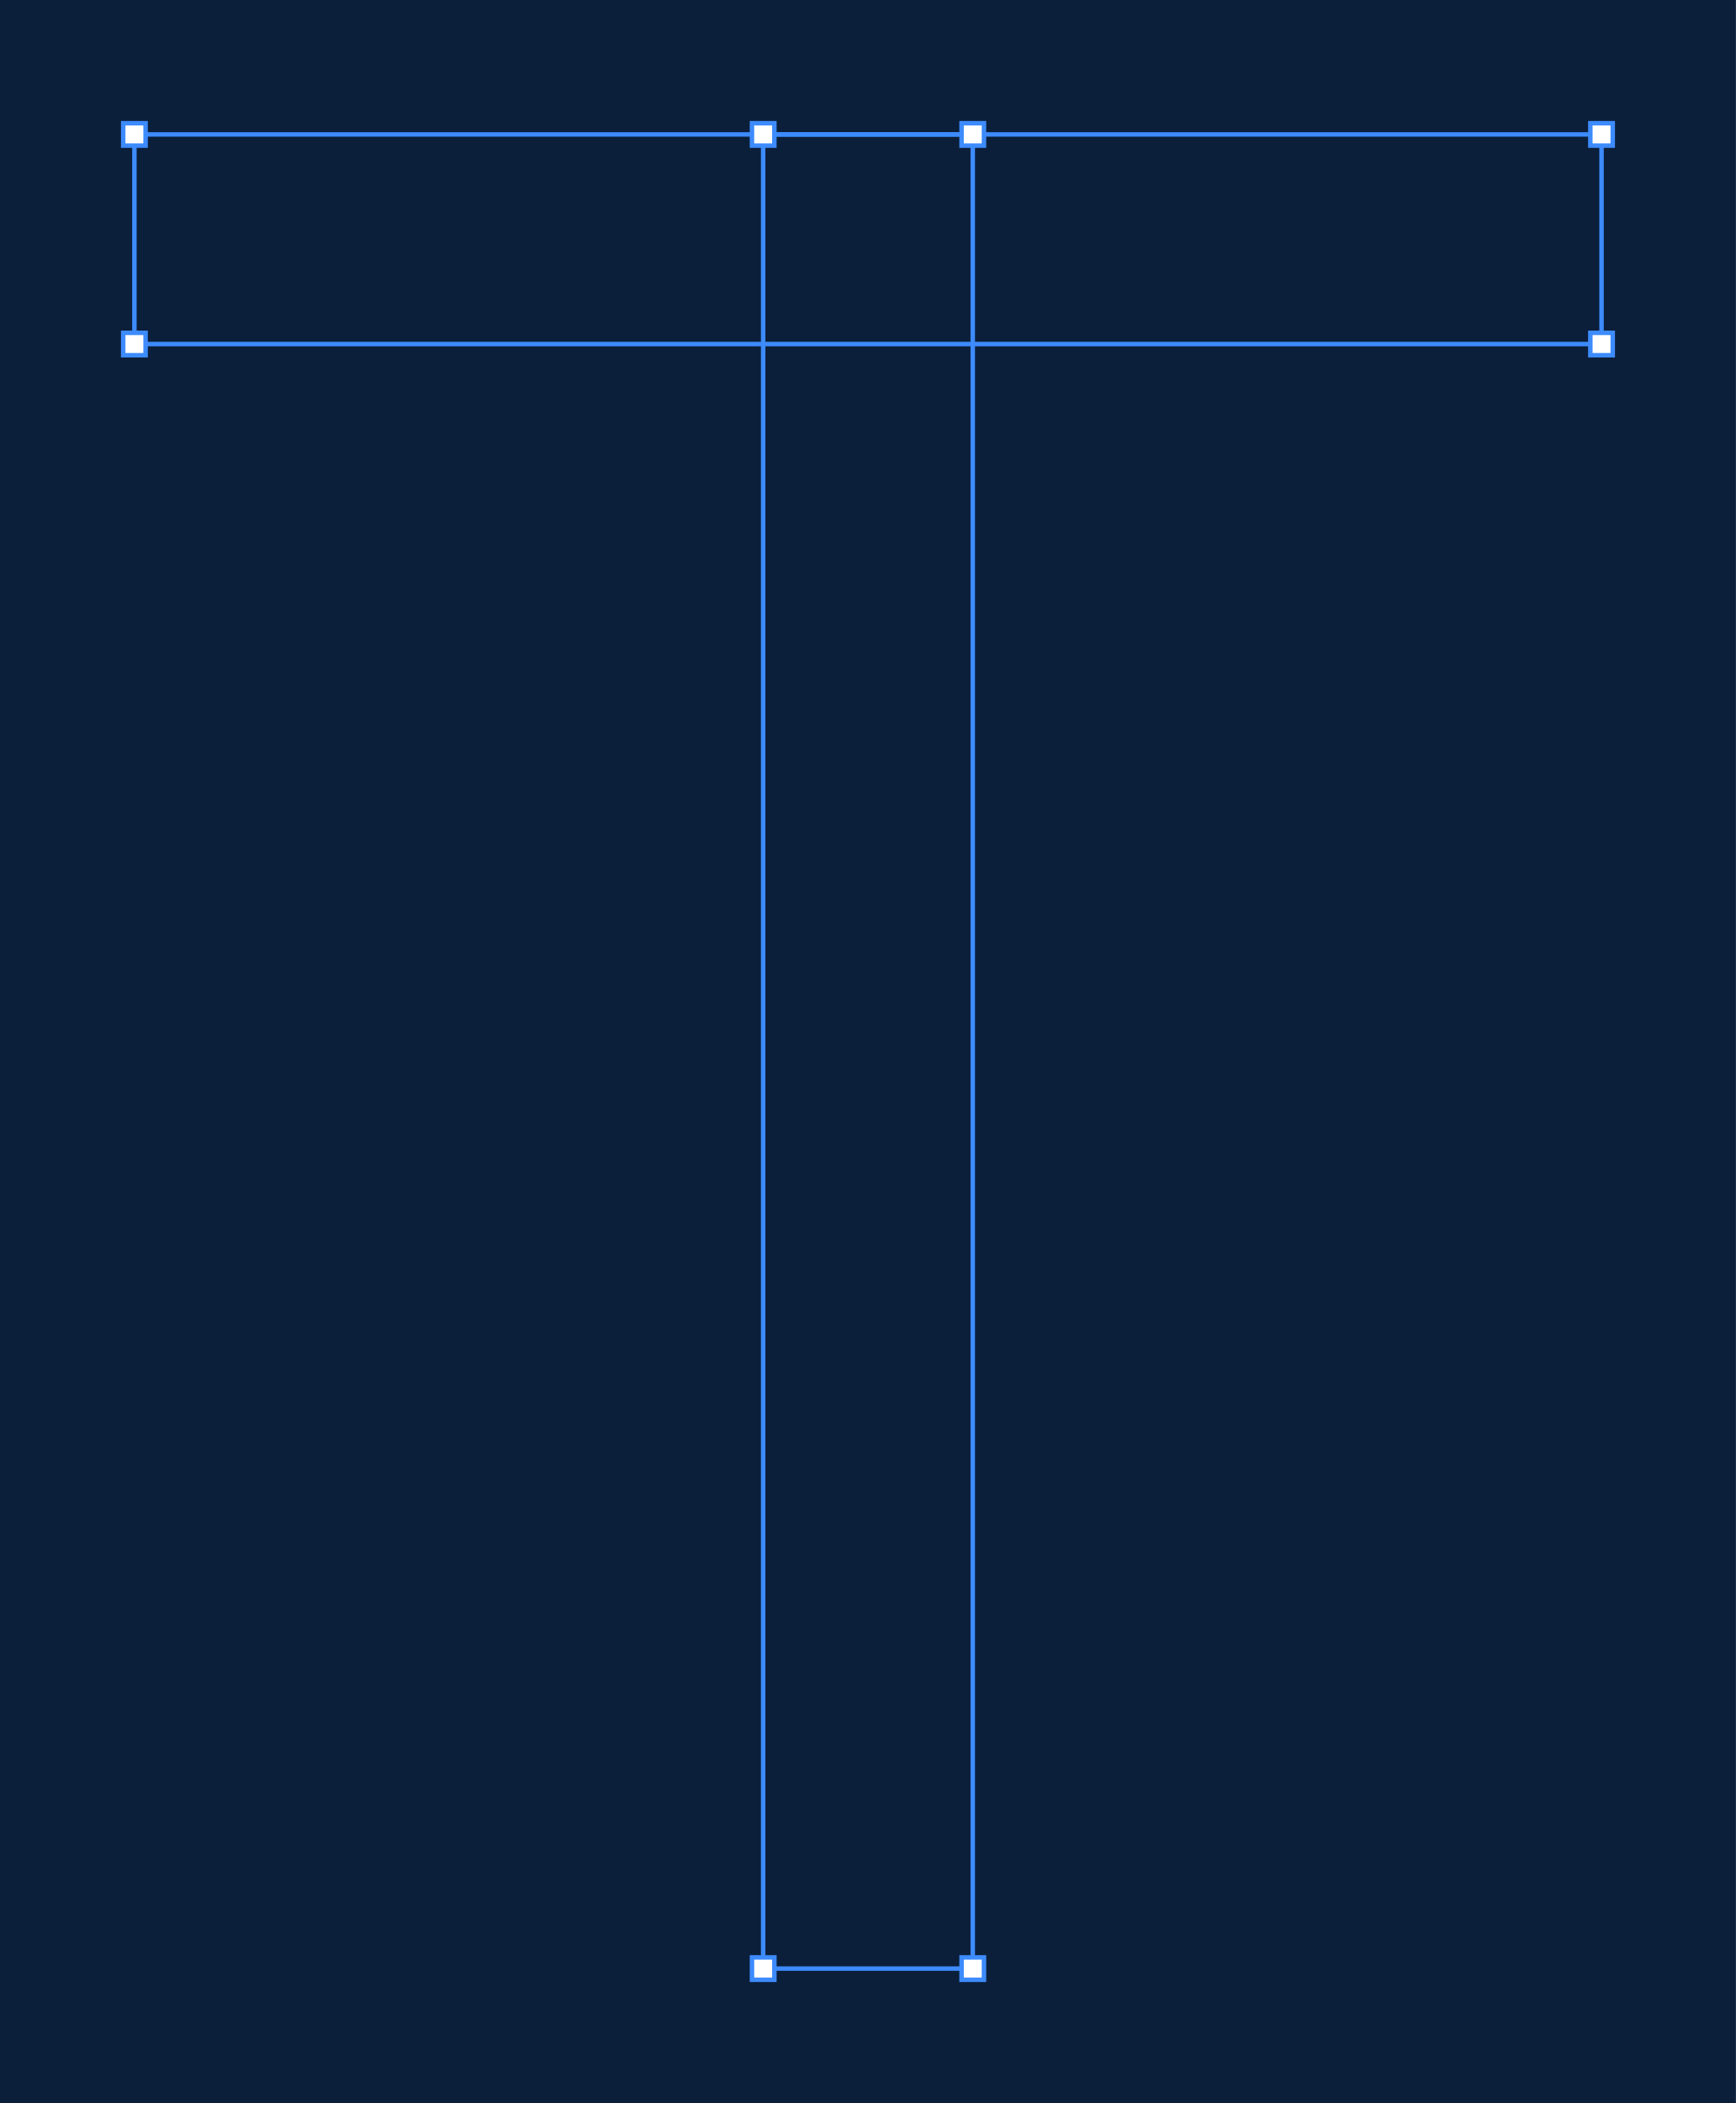
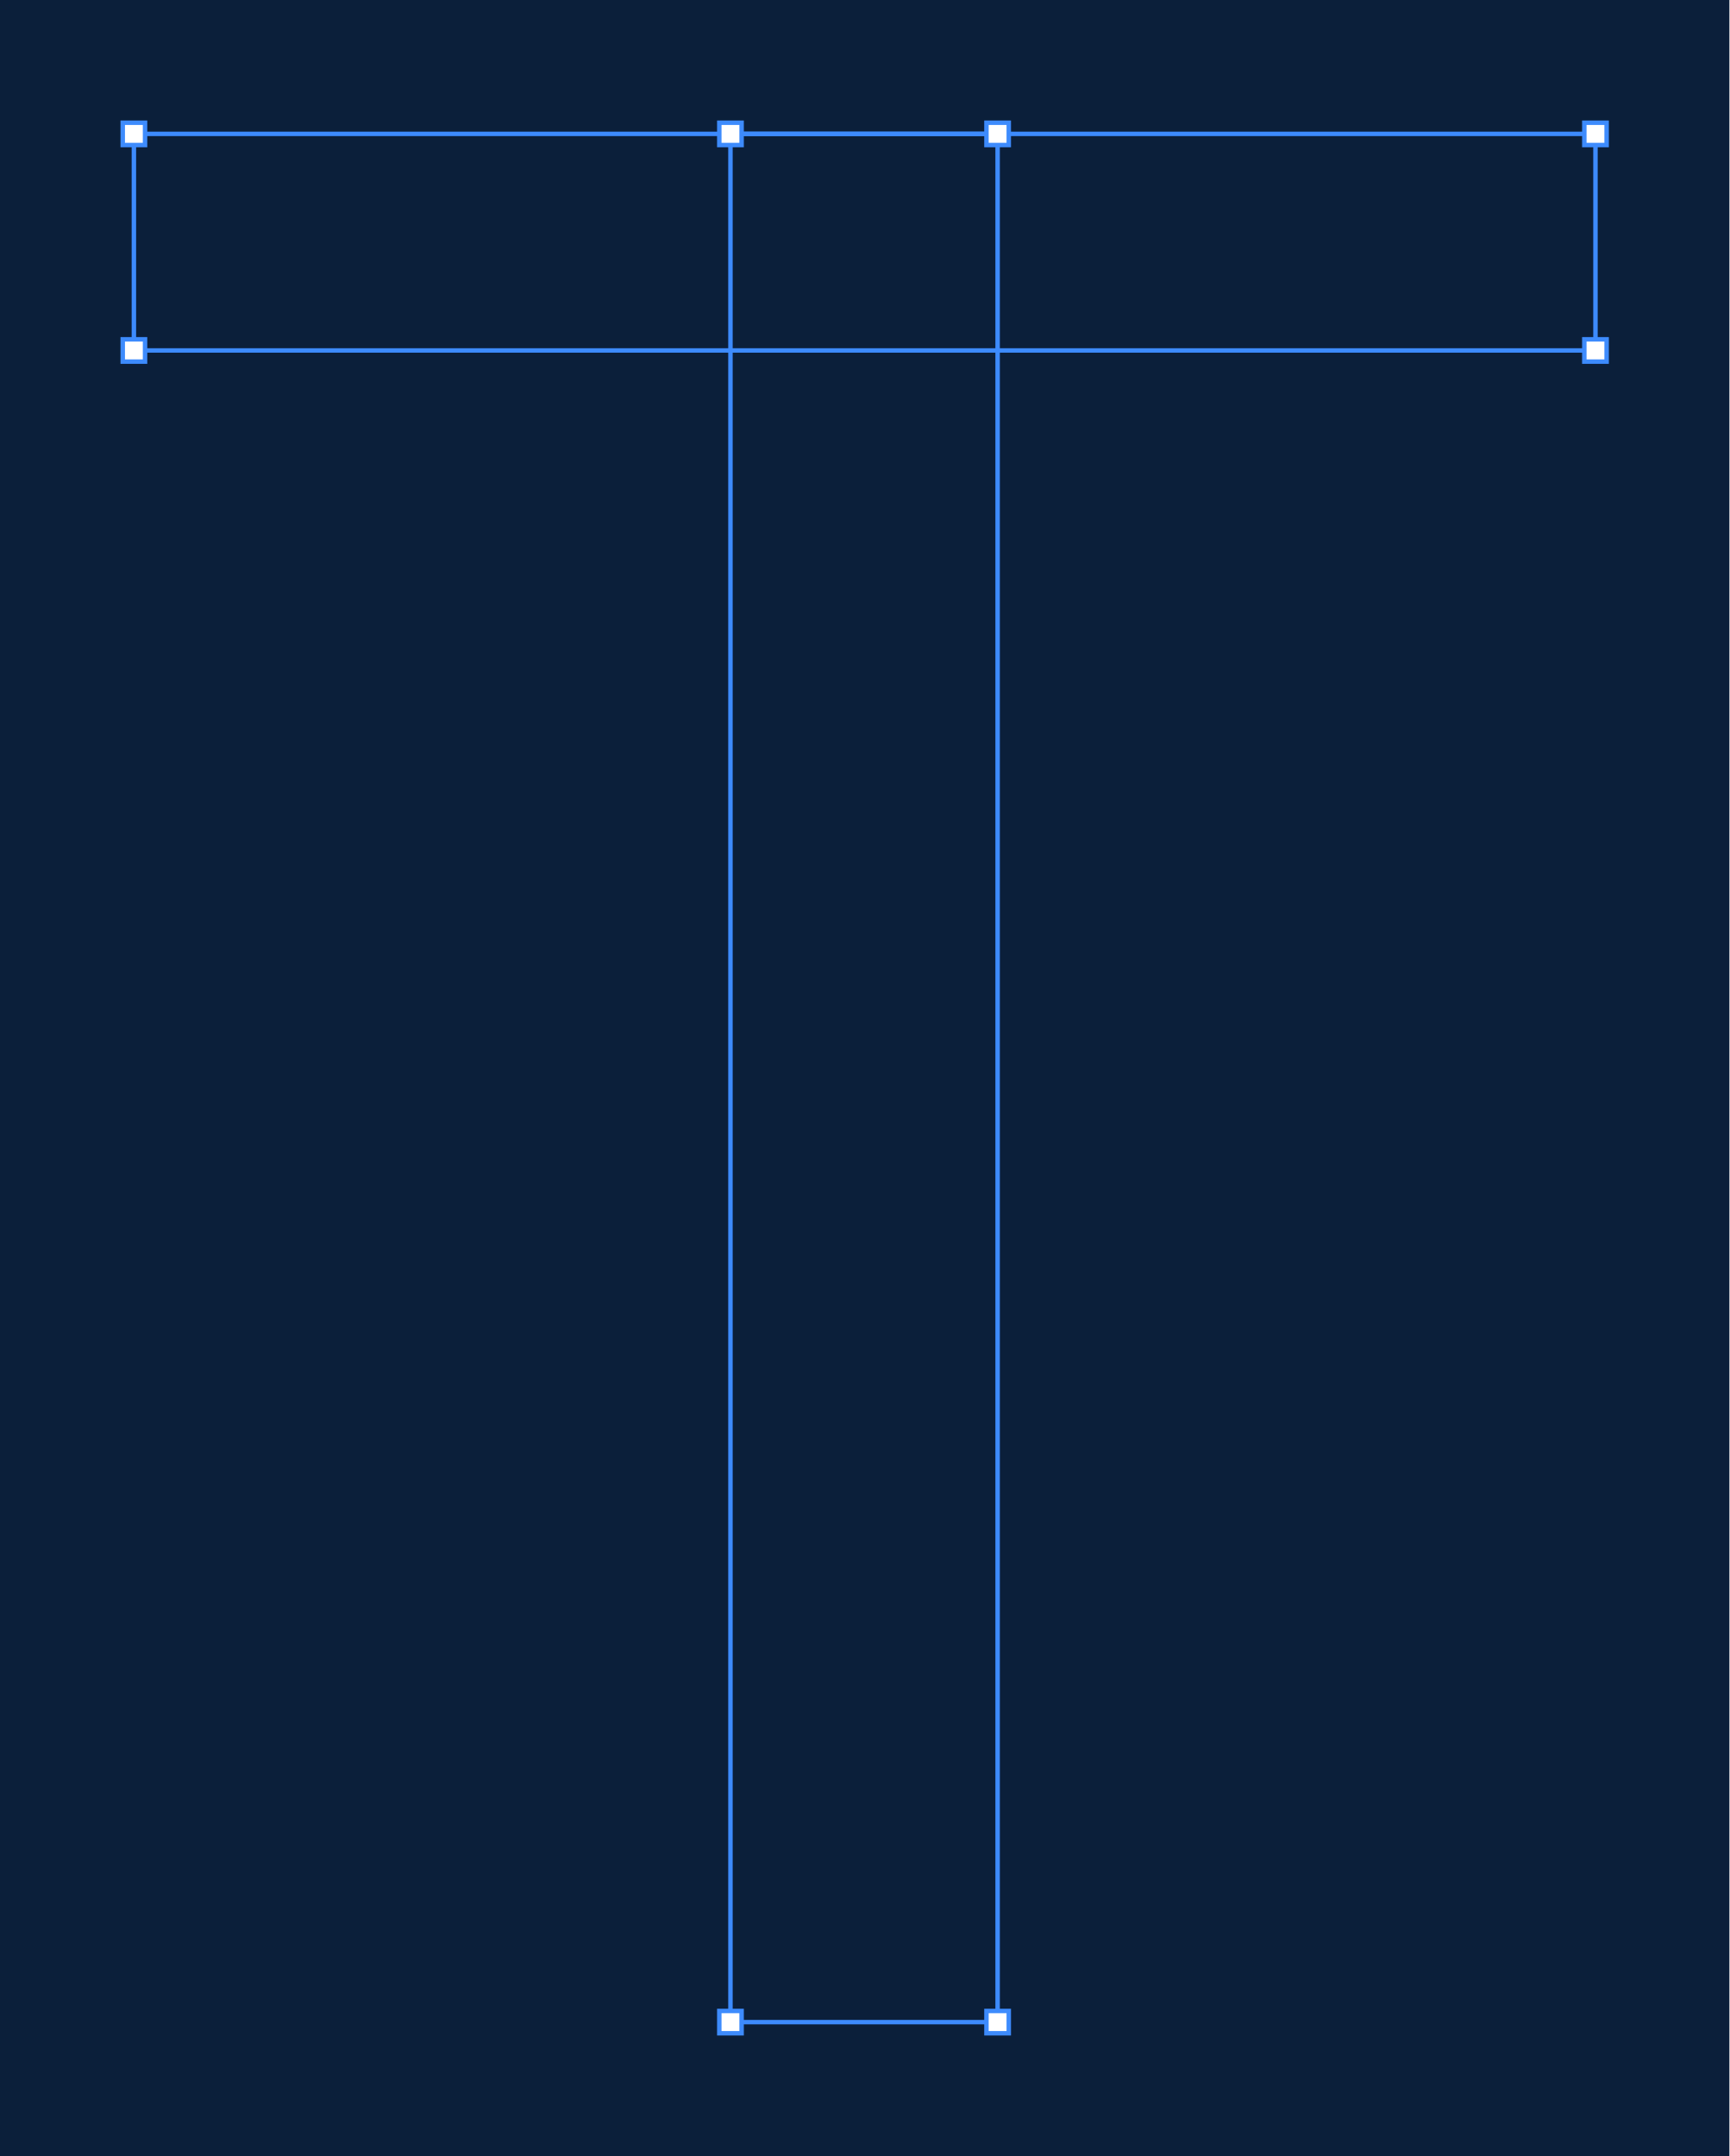
- <svg xmlns="http://www.w3.org/2000/svg" width="620" height="751" viewBox="0 0 620 751" data-preset="blueprint">
+ <svg xmlns="http://www.w3.org/2000/svg" width="620" height="772.969" viewBox="0 0 620 772.969" data-preset="blueprint">
  <g id="background" data-layer="background">
-     <rect x="0" y="0" width="620" height="751" fill="#0b1f3a" />
+     <rect x="0" y="0" width="620" height="772.969" fill="#0b1f3a" />
  </g>
  <g id="metrics" data-layer="metrics" />
  <g id="fill" data-layer="fill">
-     <g class="font-unit-geometry" transform="translate(48 703) scale(0.9357143 -0.9357143)">
+     <g class="font-unit-geometry" transform="translate(25.21739 724.9689) scale(0.4649512 -0.4649512)">
      <g id="fill_01T" data-glyph="T" data-glyph-index="0" />
    </g>
  </g>
  <g id="outline" data-layer="outline">
-     <g class="font-unit-geometry" transform="translate(48 703) scale(0.9357143 -0.9357143)">
+     <g class="font-unit-geometry" transform="translate(25.21739 724.9689) scale(0.4649512 -0.4649512)">
      <g id="outline_01T" data-glyph="T" data-glyph-index="0">
        <g id="outline_01T_c01" data-contour-index="0" data-closed="true">
-           <path fill="none" stroke="#3d8bfd" stroke-width="1.71" stroke-opacity="1" stroke-linecap="round" stroke-linejoin="round" d="M 0 620 L 560 620 L 560 700 L 0 700 L 0 620 Z" id="outline_01T_c01_path" />
+           <path fill="none" stroke="#3d8bfd" stroke-width="3.441" stroke-opacity="1" stroke-linecap="round" stroke-linejoin="round" d="M 715 1456 L 509 1456 L 509 0 L 715 0 L 715 1456 Z" id="outline_01T_c01_path" />
        </g>
        <g id="outline_01T_c02" data-contour-index="1" data-closed="true">
-           <path fill="none" stroke="#3d8bfd" stroke-width="1.71" stroke-opacity="1" stroke-linecap="round" stroke-linejoin="round" d="M 240 0 L 320 0 L 320 700 L 240 700 L 240 0 Z" id="outline_01T_c02_path" />
+           <path fill="none" stroke="#3d8bfd" stroke-width="3.441" stroke-opacity="1" stroke-linecap="round" stroke-linejoin="round" d="M 1176 1456 L 49 1456 L 49 1289 L 1176 1289 L 1176 1456 Z" id="outline_01T_c02_path" />
        </g>
      </g>
    </g>
  </g>
  <g id="handle_lines" data-layer="handle_lines">
-     <g class="font-unit-geometry" transform="translate(48 703) scale(0.9357143 -0.9357143)">
+     <g class="font-unit-geometry" transform="translate(25.21739 724.9689) scale(0.4649512 -0.4649512)">
      <g id="handleline_01T" data-glyph="T" data-glyph-index="0">
        <g id="handleline_01T_c01" data-contour-index="0" data-closed="true" />
        <g id="handleline_01T_c02" data-contour-index="1" data-closed="true" />
      </g>
    </g>
  </g>
  <g id="handle_points" data-layer="handle_points">
-     <g class="font-unit-geometry" transform="translate(48 703) scale(0.9357143 -0.9357143)">
+     <g class="font-unit-geometry" transform="translate(25.21739 724.9689) scale(0.4649512 -0.4649512)">
      <g id="handlepoint_01T" data-glyph="T" data-glyph-index="0">
        <g id="handlepoint_01T_c01" data-contour-index="0" data-closed="true" />
        <g id="handlepoint_01T_c02" data-contour-index="1" data-closed="true" />
      </g>
    </g>
  </g>
  <g id="nodes" data-layer="nodes">
-     <g class="font-unit-geometry" transform="translate(48 703) scale(0.9357143 -0.9357143)">
+     <g class="font-unit-geometry" transform="translate(25.21739 724.9689) scale(0.4649512 -0.4649512)">
      <g id="node_01T" data-glyph="T" data-glyph-index="0">
        <g id="node_01T_c01" data-contour-index="0" data-closed="true">
-           <rect data-shape="square" fill="#ffffff" stroke="#3d8bfd" stroke-width="1.71" opacity="1" x="-4.275" y="615.725" width="8.55" height="8.55" data-node-index="0" data-node-type="corner" id="node_01T_c01_n01_corner" />
-           <rect data-shape="square" fill="#ffffff" stroke="#3d8bfd" stroke-width="1.71" opacity="1" x="555.725" y="615.725" width="8.55" height="8.55" data-node-index="1" data-node-type="corner" id="node_01T_c01_n02_corner" />
-           <rect data-shape="square" fill="#ffffff" stroke="#3d8bfd" stroke-width="1.71" opacity="1" x="555.725" y="695.725" width="8.55" height="8.55" data-node-index="2" data-node-type="corner" id="node_01T_c01_n03_corner" />
-           <rect data-shape="square" fill="#ffffff" stroke="#3d8bfd" stroke-width="1.71" opacity="1" x="-4.275" y="695.725" width="8.55" height="8.55" data-node-index="3" data-node-type="corner" id="node_01T_c01_n04_corner" />
+           <rect data-shape="square" fill="#ffffff" stroke="#3d8bfd" stroke-width="3.441" opacity="1" x="706.397" y="1447.397" width="17.206" height="17.206" data-node-index="0" data-node-type="corner" id="node_01T_c01_n01_corner" />
+           <rect data-shape="square" fill="#ffffff" stroke="#3d8bfd" stroke-width="3.441" opacity="1" x="500.397" y="1447.397" width="17.206" height="17.206" data-node-index="1" data-node-type="corner" id="node_01T_c01_n02_corner" />
+           <rect data-shape="square" fill="#ffffff" stroke="#3d8bfd" stroke-width="3.441" opacity="1" x="500.397" y="-8.603" width="17.206" height="17.206" data-node-index="2" data-node-type="corner" id="node_01T_c01_n03_corner" />
+           <rect data-shape="square" fill="#ffffff" stroke="#3d8bfd" stroke-width="3.441" opacity="1" x="706.397" y="-8.603" width="17.206" height="17.206" data-node-index="3" data-node-type="corner" id="node_01T_c01_n04_corner" />
        </g>
        <g id="node_01T_c02" data-contour-index="1" data-closed="true">
-           <rect data-shape="square" fill="#ffffff" stroke="#3d8bfd" stroke-width="1.71" opacity="1" x="235.725" y="-4.275" width="8.55" height="8.55" data-node-index="0" data-node-type="corner" id="node_01T_c02_n01_corner" />
-           <rect data-shape="square" fill="#ffffff" stroke="#3d8bfd" stroke-width="1.71" opacity="1" x="315.725" y="-4.275" width="8.55" height="8.55" data-node-index="1" data-node-type="corner" id="node_01T_c02_n02_corner" />
-           <rect data-shape="square" fill="#ffffff" stroke="#3d8bfd" stroke-width="1.71" opacity="1" x="315.725" y="695.725" width="8.55" height="8.55" data-node-index="2" data-node-type="corner" id="node_01T_c02_n03_corner" />
-           <rect data-shape="square" fill="#ffffff" stroke="#3d8bfd" stroke-width="1.71" opacity="1" x="235.725" y="695.725" width="8.55" height="8.55" data-node-index="3" data-node-type="corner" id="node_01T_c02_n04_corner" />
+           <rect data-shape="square" fill="#ffffff" stroke="#3d8bfd" stroke-width="3.441" opacity="1" x="1167.397" y="1447.397" width="17.206" height="17.206" data-node-index="0" data-node-type="corner" id="node_01T_c02_n01_corner" />
+           <rect data-shape="square" fill="#ffffff" stroke="#3d8bfd" stroke-width="3.441" opacity="1" x="40.397" y="1447.397" width="17.206" height="17.206" data-node-index="1" data-node-type="corner" id="node_01T_c02_n02_corner" />
+           <rect data-shape="square" fill="#ffffff" stroke="#3d8bfd" stroke-width="3.441" opacity="1" x="40.397" y="1280.397" width="17.206" height="17.206" data-node-index="2" data-node-type="corner" id="node_01T_c02_n03_corner" />
+           <rect data-shape="square" fill="#ffffff" stroke="#3d8bfd" stroke-width="3.441" opacity="1" x="1167.397" y="1280.397" width="17.206" height="17.206" data-node-index="3" data-node-type="corner" id="node_01T_c02_n04_corner" />
        </g>
      </g>
    </g>
  </g>
</svg>
